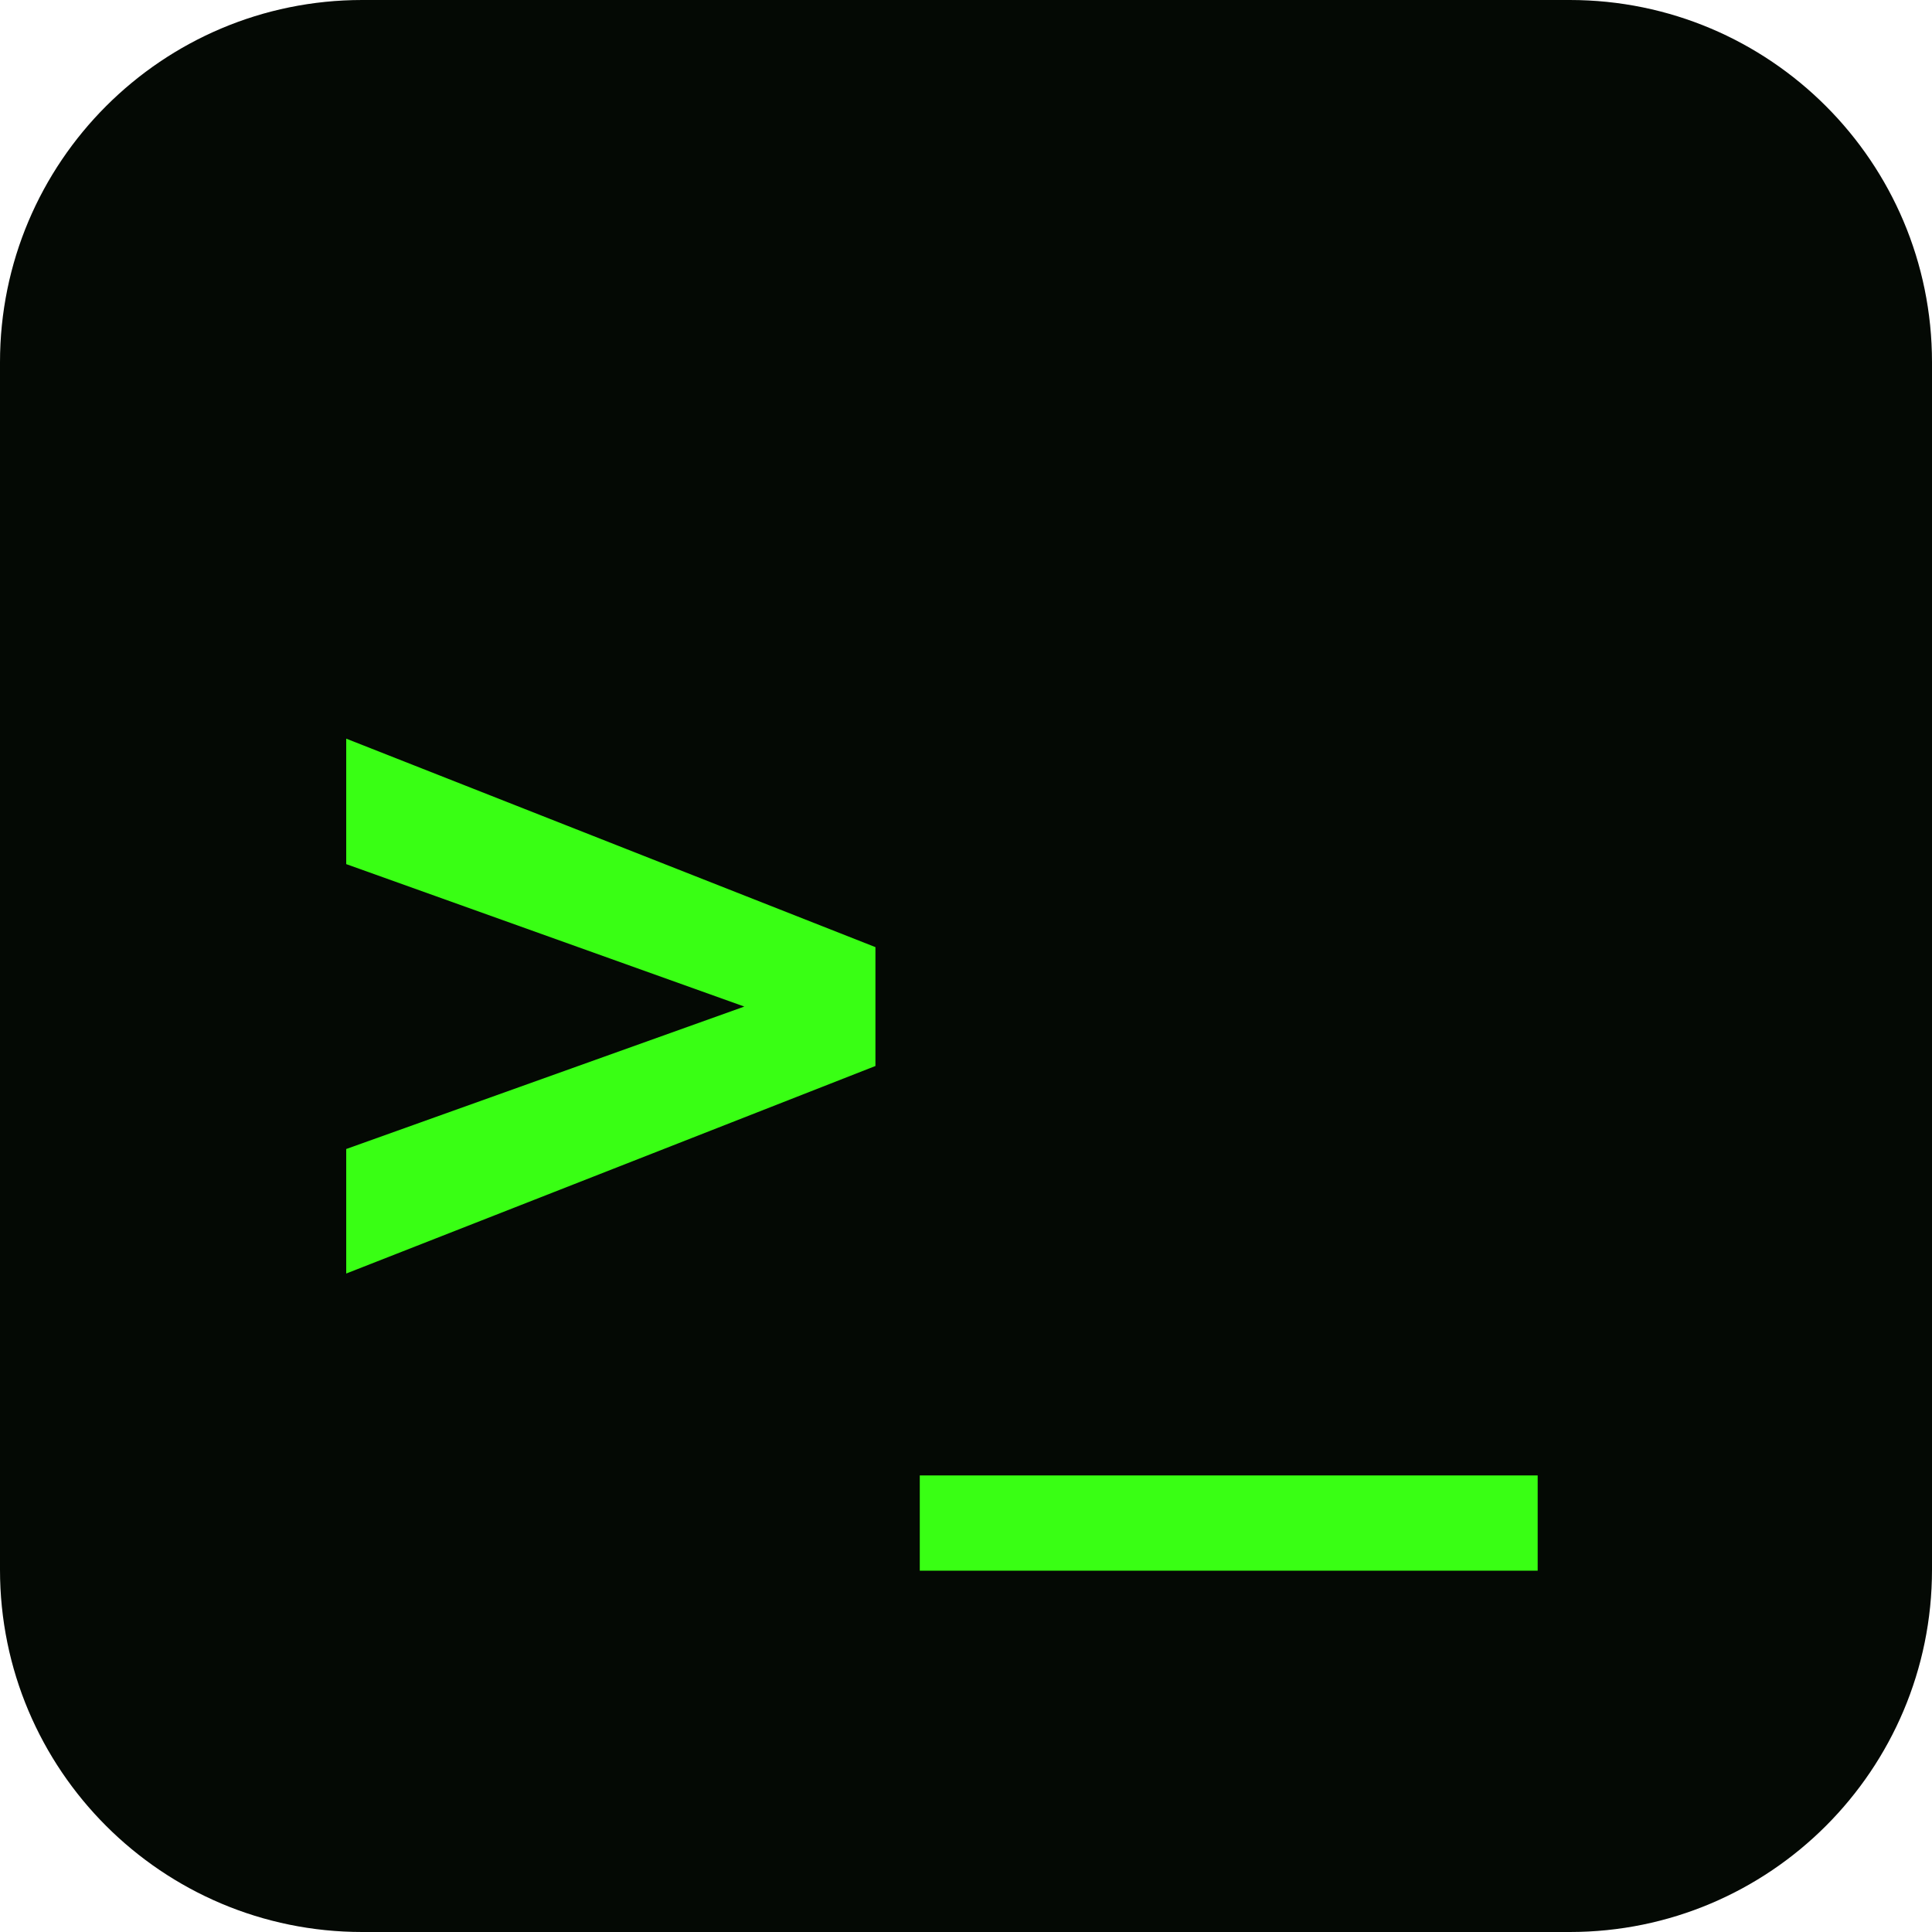
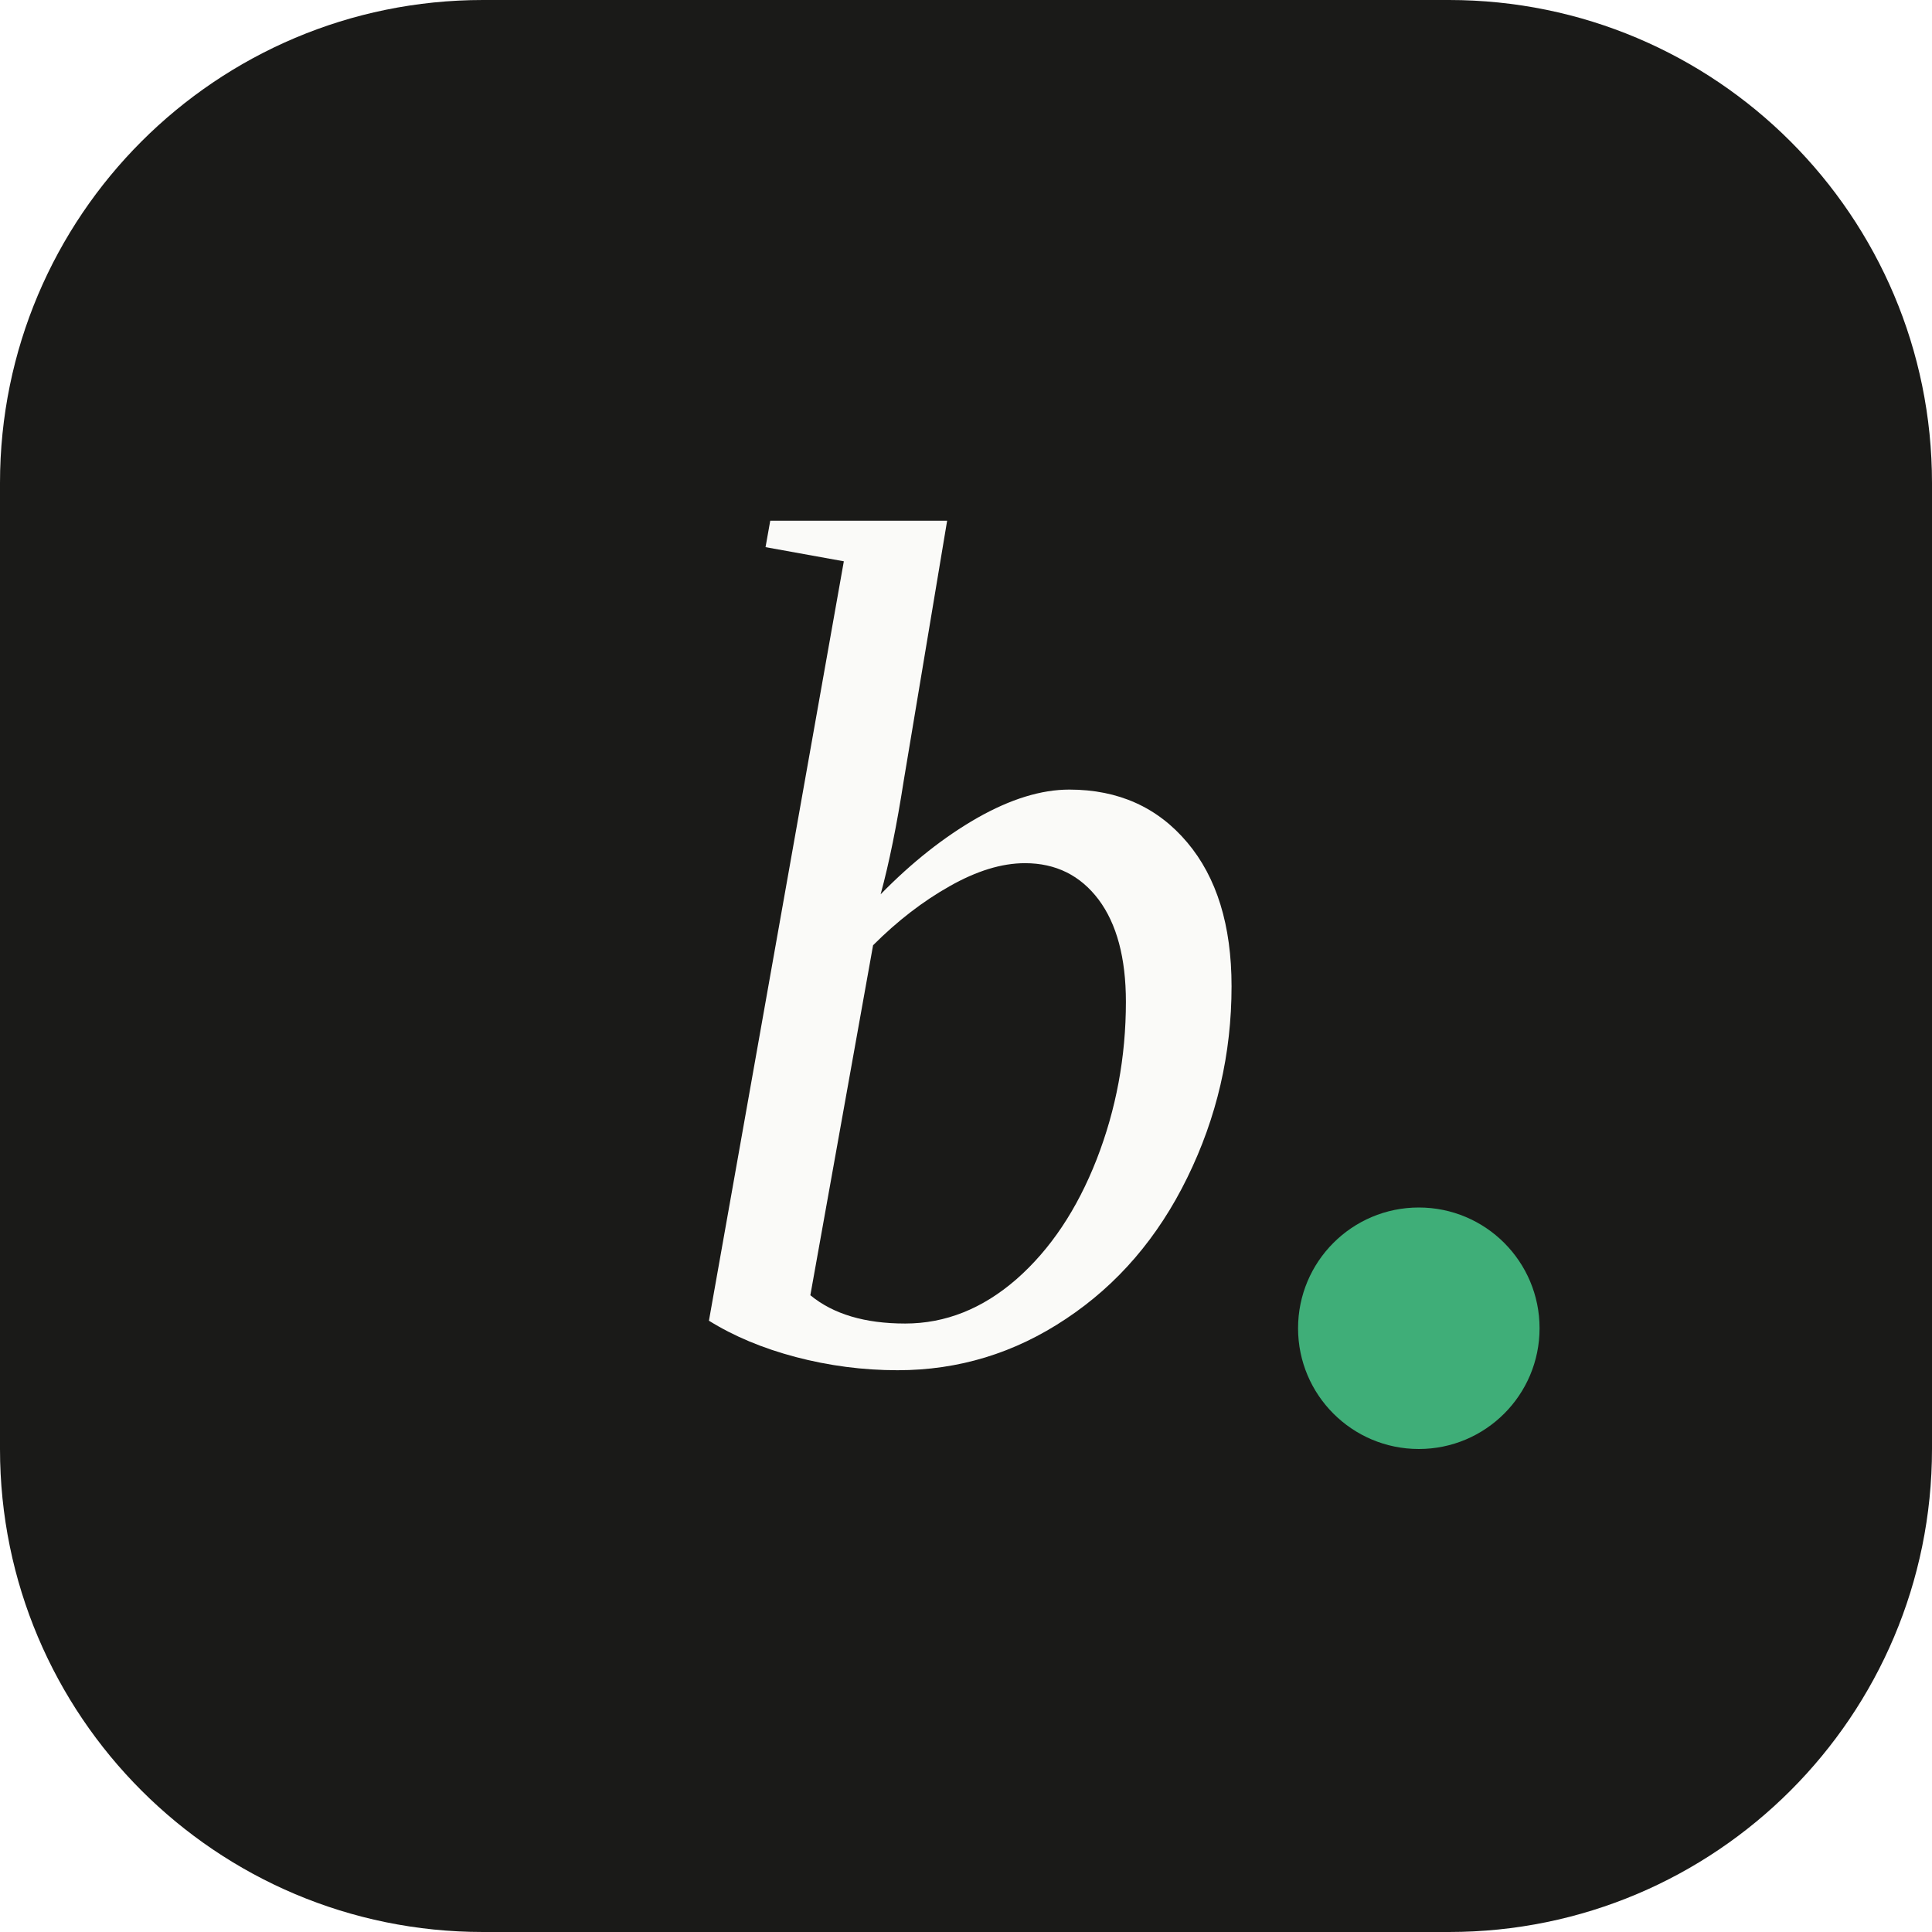
- <svg xmlns="http://www.w3.org/2000/svg" viewBox="0 0 32 32">
-   <rect width="32" height="32" rx="6" fill="#040904" />
-   <text x="5" y="22" font-family="monospace" font-size="17" font-weight="700" fill="#39ff14">&gt;_</text>
+ <svg xmlns="http://www.w3.org/2000/svg" viewBox="0 0 64 64">
+   <rect width="64" height="64" rx="16" fill="#1a1a18" />
+   <text x="32" y="45" text-anchor="middle" font-family="Georgia, 'Times New Roman', serif" font-style="italic" font-size="40" fill="#fafaf8">b</text>
+   <circle cx="47" cy="44" r="4" fill="#3fae78" />
</svg>
